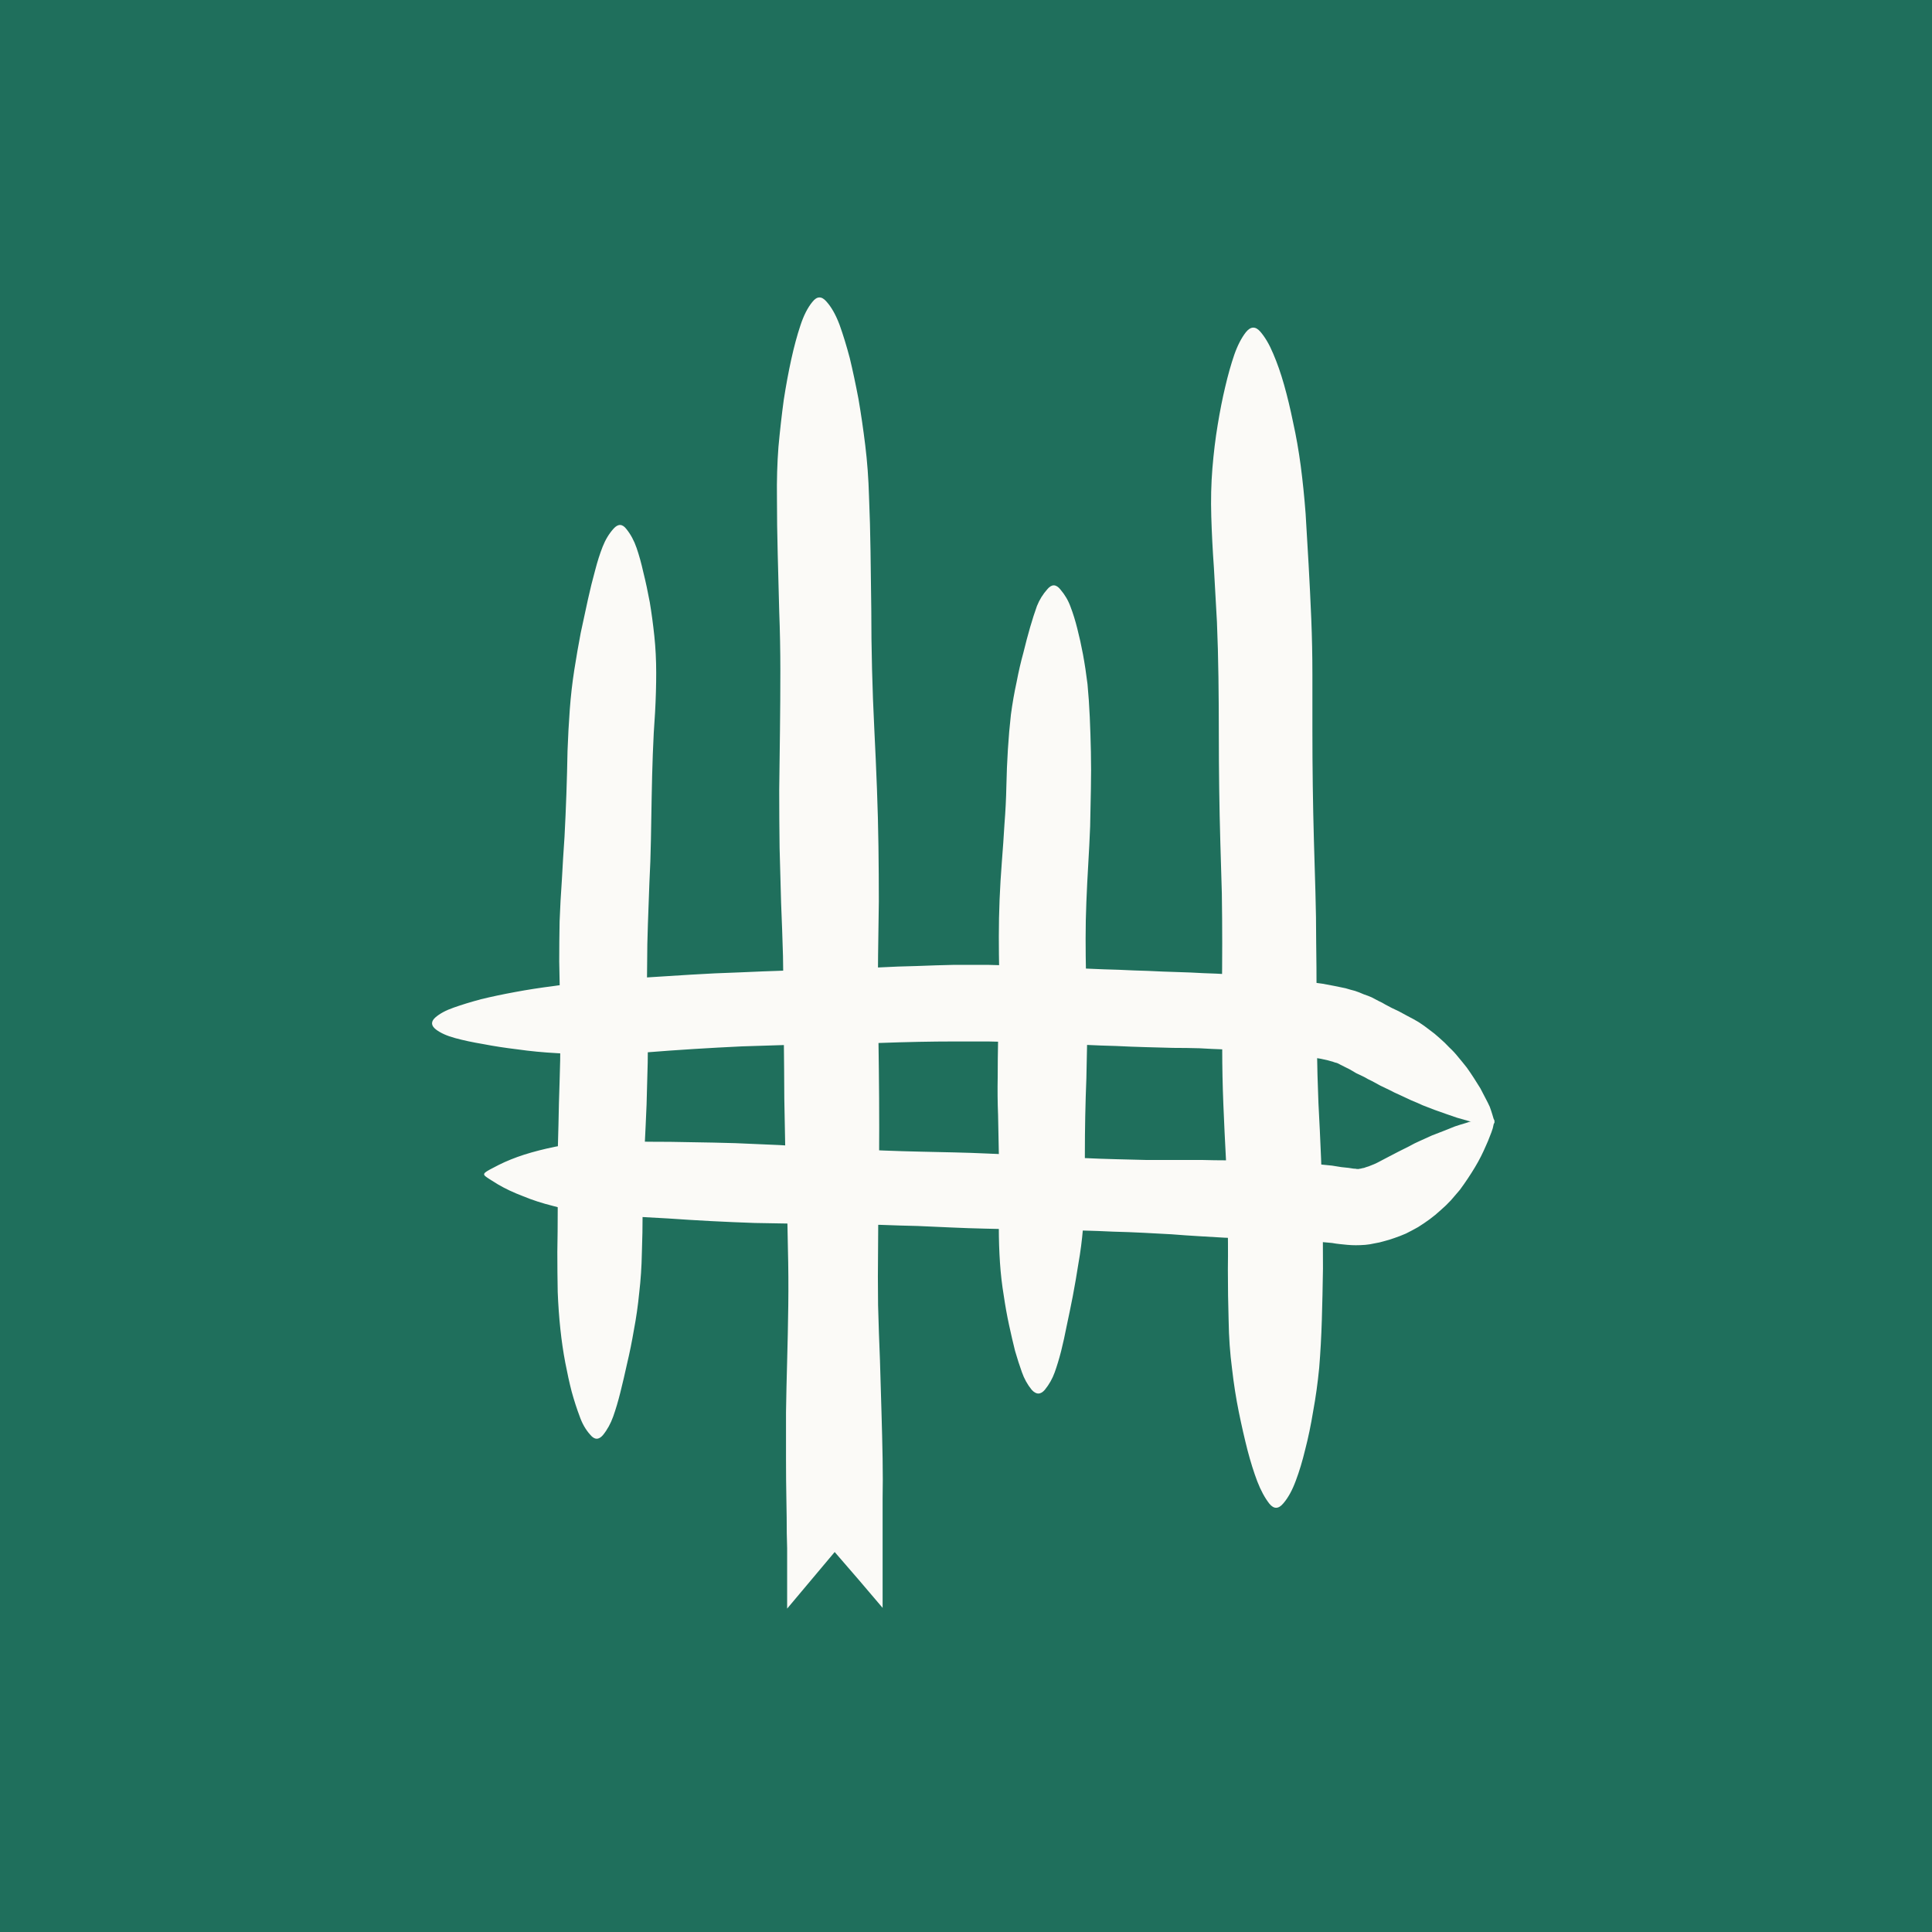
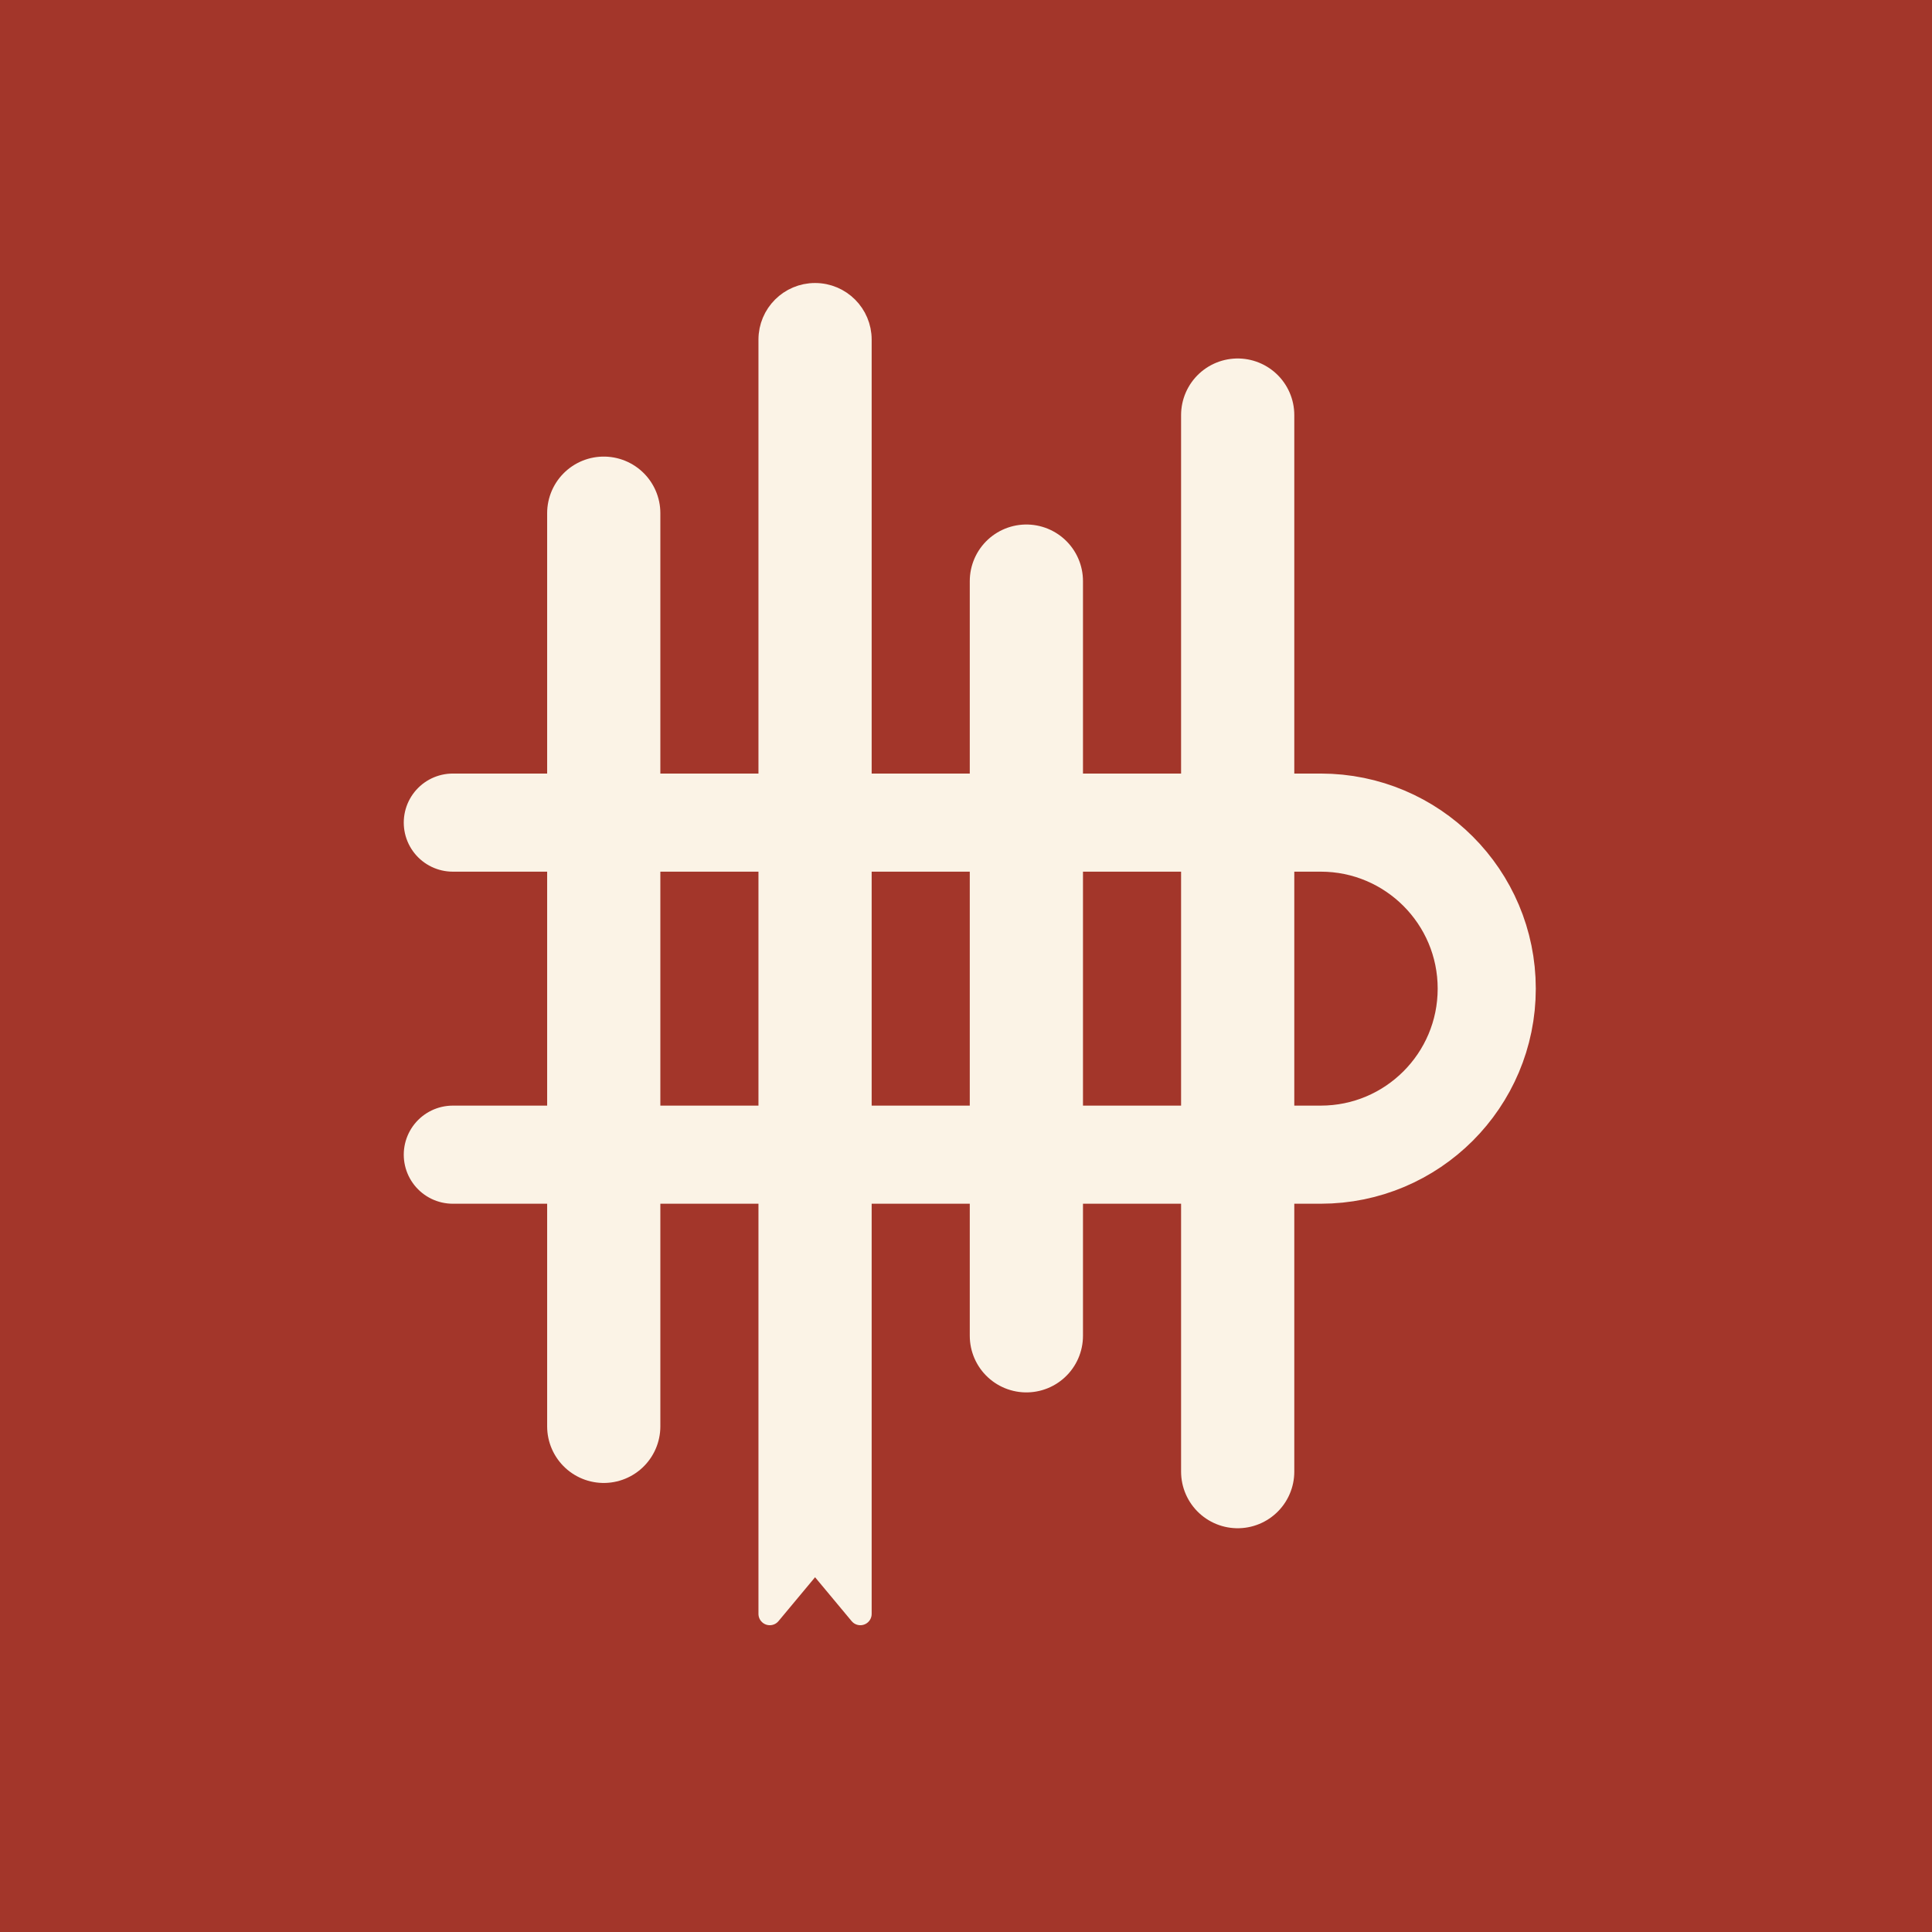
<svg xmlns="http://www.w3.org/2000/svg" viewBox="0 0 512 512">
-   <rect width="512" height="512" fill="#1f6f5c" />
-   <g fill="#fbfaf7">
-     <path d="M162.6 140.1q-1.8 2 -2.9 4.8q-1.1 2.8 -2 6.3q-1 3.6 -1.9 7.7q-0.9 4.2 -1.9 8.8q-0.9 4.7 -1.7 9.8q-0.8 5.1 -1.2 10.5q-0.4 5.4 -0.6 11q-0.1 5.6 -0.3 11.4q-0.2 5.7 -0.5 11.4q-0.4 5.7 -0.7 11.4q-0.4 5.6 -0.6 11q-0.1 5.4 -0.1 10.6q0.1 5.1 0.2 10.2q0.1 5.2 0.1 10.6q0 5.4 -0.2 11q-0.2 5.7 -0.3 11.4q-0.2 5.7 -0.2 11.5q0 5.7 0 11.3q0 5.6 -0.1 11q0 5.5 0.1 10.6q0.2 5.1 0.7 9.8q0.5 4.7 1.3 8.9q0.8 4.2 1.7 7.7q1 3.6 2.1 6.5q1 2.9 2.8 4.9q1.7 2.1 3.4 0.1q1.7 -2.1 2.7 -4.9q1 -2.8 1.9 -6.4q0.9 -3.6 1.8 -7.7q1 -4.2 1.8 -8.9q0.9 -4.7 1.4 -9.8q0.6 -5.1 0.7 -10.5q0.2 -5.4 0.2 -11q0.1 -5.6 0.3 -11.3q0.2 -5.7 0.5 -11.4q0.3 -5.7 0.4 -11.3q0.2 -5.6 0.2 -11q-0.1 -5.4 -0.2 -10.5q-0.1 -5.1 0 -10.2q0 -5.1 0.2 -10.5q0.2 -5.4 0.4 -11q0.3 -5.6 0.4 -11.3q0.1 -5.7 0.2 -11.4q0.1 -5.7 0.3 -11.3q0.2 -5.7 0.6 -11.1q0.3 -5.4 0.3 -10.5q0 -5.1 -0.5 -9.8q-0.5 -4.7 -1.2 -8.9q-0.8 -4.3 -1.7 -7.9q-0.8 -3.6 -1.8 -6.5q-1 -2.9 -2.7 -5q-1.6 -2.1 -3.4 -0.1z" />
-     <path d="M215.3 80q-1.9 2.3 -3.2 6.3q-1.3 3.9 -2.4 8.9q-1.1 5 -2 10.8q-0.8 5.9 -1.4 12.4q-0.5 6.5 -0.4 13.6q0 7.1 0.2 14.7q0.2 7.5 0.4 15.3q0.3 7.8 0.3 15.7q0 8 -0.1 15.9q-0.1 8 -0.2 15.8q0 7.8 0.1 15.3q0.2 7.5 0.4 14.6q0.3 7.1 0.5 14.1q0.1 7.1 0.2 14.6q0 7.5 0.1 15.3q0 7.8 0.2 15.8q0.1 7.9 0.4 15.9q0.3 7.9 0.4 15.7q0.2 7.8 0.1 15.3q-0.1 7.6 -0.3 14.7q-0.2 7.1 -0.3 13.6q0 6.5 0 12.3q0 5.8 0.1 10.8q0.1 5 0.1 8.9l0.1 4l0 8l0 8l6.3 -7.5l6.3 -7.5l6.4 7.4l6.3 7.4l0 -8l0 -8l0 -3.9q0 -4 0 -9q0.1 -4.9 0 -10.7q-0.1 -5.8 -0.3 -12.4q-0.2 -6.5 -0.4 -13.6q-0.3 -7.1 -0.5 -14.6q-0.1 -7.5 0 -15.3q0 -7.8 0.2 -15.8q0.1 -8 0.1 -15.9q0 -8 -0.1 -15.8q-0.1 -7.8 -0.2 -15.3q-0.1 -7.5 0 -14.6q0.1 -7.2 0.2 -14.3q0 -7.1 -0.1 -14.6q-0.1 -7.5 -0.4 -15.3q-0.3 -7.9 -0.7 -15.8q-0.4 -7.9 -0.6 -15.9q-0.2 -8 -0.2 -15.8q-0.1 -7.8 -0.2 -15.3q-0.1 -7.5 -0.4 -14.6q-0.2 -7.1 -1 -13.6q-0.8 -6.5 -1.8 -12.3q-1.1 -5.8 -2.3 -10.8q-1.3 -4.9 -2.7 -8.8q-1.5 -4 -3.5 -6.2q-1.9 -2.2 -3.7 0.1z" />
-     <path d="M277.6 156.1q-1.8 2 -2.8 4.5q-0.9 2.5 -1.8 5.6q-0.9 3.1 -1.8 6.8q-1 3.6 -1.8 7.8q-0.9 4.1 -1.5 8.6q-0.5 4.4 -0.8 9.2q-0.3 4.8 -0.4 9.7q-0.1 5 -0.5 10q-0.3 5.1 -0.7 10.1q-0.4 5.1 -0.6 10q-0.2 5 -0.2 9.8q0 4.7 0.1 9.3q0 4.5 -0.1 9q0 4.5 -0.2 9.3q-0.1 4.8 -0.1 9.7q-0.1 5 0.1 10q0.1 5.1 0.2 10.1q0.2 5.1 0.1 10q0 5 -0.1 9.8q0 4.7 0.3 9.2q0.3 4.5 1 8.7q0.6 4.1 1.4 7.8q0.8 3.7 1.6 6.9q0.9 3.1 1.8 5.6q0.9 2.6 2.6 4.7q1.8 2 3.5 0q1.7 -2.1 2.6 -4.6q0.9 -2.5 1.7 -5.6q0.8 -3.2 1.5 -6.8q0.8 -3.7 1.6 -7.8q0.8 -4.2 1.5 -8.7q0.8 -4.5 1.2 -9.2q0.5 -4.8 0.5 -9.7q0 -5 0 -10q0 -5 0.1 -10.1q0.1 -5 0.3 -10q0.1 -4.9 0.2 -9.6q0.1 -4.8 0 -9.3q-0.1 -4.5 -0.3 -9q-0.1 -4.5 -0.1 -9.2q0 -4.8 0.2 -9.7q0.2 -5 0.5 -10q0.3 -5 0.5 -10q0.1 -5.1 0.2 -10q0.1 -5 0 -9.7q-0.1 -4.8 -0.3 -9.3q-0.2 -4.5 -0.6 -8.7q-0.5 -4.1 -1.2 -7.9q-0.7 -3.7 -1.5 -6.8q-0.8 -3.2 -1.8 -5.8q-0.9 -2.5 -2.7 -4.6q-1.7 -2.1 -3.4 -0.1z" />
-     <path d="M330.2 88q-1.8 2.3 -3.1 6q-1.3 3.8 -2.4 8.5q-1.1 4.6 -2 10.1q-0.9 5.4 -1.4 11.5q-0.5 6.1 -0.3 12.8q0.2 6.6 0.7 13.6q0.4 7 0.8 14.3q0.3 7.2 0.4 14.7q0.1 7.4 0.1 14.8q0 7.4 0.1 14.7q0.1 7.2 0.3 14.2q0.2 7 0.4 13.6q0.1 6.6 0.1 13.2q0 6.7 -0.1 13.7q0 7 0.1 14.2q0 7.3 0.3 14.7q0.3 7.4 0.7 14.8q0.3 7.4 0.4 14.7q0.2 7.3 0.1 14.3q0 7 0.2 13.6q0.1 6.6 0.9 12.7q0.7 6.1 1.8 11.5q1.1 5.4 2.3 10.1q1.2 4.6 2.6 8.3q1.4 3.6 3.2 5.9q1.8 2.2 3.7 -0.1q1.9 -2.2 3.3 -6q1.4 -3.7 2.5 -8.3q1.2 -4.6 2.1 -10.1q1 -5.4 1.6 -11.5q0.5 -6.1 0.7 -12.7q0.2 -6.6 0.3 -13.6q0 -7.1 -0.1 -14.4q-0.1 -7.2 -0.4 -14.7q-0.3 -7.4 -0.7 -14.8q-0.3 -7.4 -0.4 -14.7q-0.1 -7.3 -0.1 -14.3q0 -7.1 -0.1 -13.7q0 -6.6 -0.2 -13.3q-0.2 -6.6 -0.4 -13.6q-0.2 -7.1 -0.3 -14.4q-0.1 -7.3 -0.1 -14.7q0 -7.4 0 -14.8q0 -7.5 -0.3 -14.8q-0.3 -7.2 -0.7 -14.3q-0.4 -7 -0.8 -13.6q-0.5 -6.6 -1.3 -12.7q-0.8 -6 -2 -11.4q-1.1 -5.4 -2.4 -10q-1.3 -4.6 -2.9 -8.3q-1.5 -3.6 -3.4 -5.8q-1.9 -2.2 -3.8 0.1z" />
-     <path d="M115.5 272.8q1.8 1.4 5.1 2.3q3.3 0.9 7.5 1.6q4.1 0.8 9.1 1.4q4.9 0.7 10.4 1q5.5 0.4 11.4 0.3q6 -0.1 12.2 -0.5q6.2 -0.5 12.6 -0.9q6.4 -0.4 12.8 -0.7q6.4 -0.2 12.7 -0.4q6.2 -0.1 12.2 -0.2q5.9 -0.1 11.5 -0.3q5.5 -0.2 10.4 -0.3q4.9 -0.1 9.4 -0.1q4.6 0 9.1 0q4.4 0.1 8.8 0.2q4.4 0.2 8.7 0.4q4.2 0.2 8.3 0.3q4.1 0.2 8.1 0.3q4 0.2 7.7 0.3q3.8 0.1 7.4 0.2q3.6 0 7 0.1q3.3 0.2 6.4 0.3q3.2 0.1 6 0.3q2.9 0.2 5.4 0.4q2.6 0.2 4.8 0.5q2.2 0.2 3.9 0.4q1.8 0.2 3.2 0.5q1.4 0.2 2.5 0.4q1 0.2 1.8 0.4q0.8 0.2 1.4 0.4q0.5 0.2 1 0.3q0.5 0.2 1 0.5q0.4 0.2 1 0.5q0.6 0.3 1.4 0.7q0.8 0.5 1.7 1q1 0.5 2.1 1q1 0.6 2.1 1.1q1.1 0.6 2.2 1.2q1.2 0.6 2.5 1.2q1.3 0.7 2.7 1.3q1.5 0.7 3 1.4q1.5 0.6 3 1.3q1.5 0.6 3.1 1.2q1.6 0.6 3.1 1.1q1.5 0.5 2.9 1q1.5 0.4 2.8 0.8q1.3 0.4 2.5 0.6q1.2 0.3 2.2 0.3q1 0.1 1.8 0q0.8 0 0.6 -0.8q-0.2 -0.7 -0.5 -1.7q-0.3 -1 -0.7 -2.1q-0.5 -1.1 -1.2 -2.4q-0.6 -1.2 -1.3 -2.5q-0.8 -1.3 -1.7 -2.7q-0.9 -1.4 -1.9 -2.8q-1.1 -1.4 -2.2 -2.7q-1.1 -1.4 -2.4 -2.6q-1.2 -1.3 -2.6 -2.5q-1.3 -1.2 -2.7 -2.2q-1.4 -1.1 -2.8 -2q-1.5 -0.9 -2.9 -1.6q-1.3 -0.7 -2.4 -1.3q-1.1 -0.5 -1.9 -0.9q-0.9 -0.5 -1.7 -0.9q-0.8 -0.5 -1.7 -0.9q-0.9 -0.5 -1.9 -1q-0.9 -0.4 -2.1 -0.8q-1.1 -0.5 -2.3 -0.9q-1.2 -0.3 -2.5 -0.7q-1.4 -0.3 -2.9 -0.6q-1.5 -0.3 -3.2 -0.6q-1.7 -0.2 -3.7 -0.5q-2 -0.3 -4.3 -0.5q-2.4 -0.3 -5.1 -0.5q-2.7 -0.3 -5.6 -0.5q-3 -0.3 -6.2 -0.5q-3.2 -0.2 -6.6 -0.3q-3.5 -0.2 -7.1 -0.3q-3.7 -0.1 -7.6 -0.3q-3.8 -0.1 -7.8 -0.3q-4.1 -0.1 -8.3 -0.3q-4.2 -0.2 -8.5 -0.4q-4.3 -0.2 -8.8 -0.3q-4.4 -0.2 -9 -0.3q-4.5 0 -9.2 0q-4.6 0.1 -9.6 0.3q-5 0.1 -10.6 0.4q-5.6 0.2 -11.6 0.4q-6 0.2 -12.3 0.4q-6.3 0.2 -12.8 0.5q-6.4 0.2 -12.8 0.6q-6.4 0.4 -12.7 0.8q-6.2 0.4 -12.1 0.9q-6 0.5 -11.4 1.3q-5.5 0.7 -10.3 1.6q-4.9 0.9 -9 1.9q-4.1 1.1 -7.2 2.2q-3.2 1.1 -5 2.7q-1.7 1.6 0.2 3.1z" />
-     <path d="M395.4 296.4q-0.8 0 -1.9 0.1q-1.1 0.1 -2.3 0.4q-1.3 0.2 -2.7 0.7q-1.4 0.4 -2.9 0.9q-1.5 0.6 -3 1.2q-1.6 0.6 -3.1 1.2q-1.6 0.7 -3.1 1.4q-1.6 0.7 -3 1.5q-1.4 0.7 -2.8 1.4q-1.3 0.7 -2.5 1.3q-1.1 0.6 -2.1 1.1q-0.9 0.5 -1.8 0.9q-0.8 0.3 -1.5 0.6q-0.7 0.2 -1.2 0.4q-0.6 0.1 -0.9 0.2q-0.3 0 -0.5 0.1q-0.2 0 -0.5 0q-0.3 -0.1 -0.9 -0.1q-0.5 -0.1 -1.3 -0.2q-0.8 -0.1 -1.9 -0.2q-1.1 -0.2 -2.5 -0.4q-1.3 -0.1 -3 -0.3q-1.7 -0.2 -3.7 -0.4q-2 -0.1 -4.4 -0.2q-2.4 -0.1 -5 -0.2q-2.7 -0.1 -5.6 -0.2q-3 -0.1 -6.2 -0.1q-3.2 0 -6.7 -0.1q-3.5 0 -7.2 0q-3.7 0 -7.6 0q-3.9 -0.1 -7.9 -0.2q-4.1 -0.1 -8.3 -0.3q-4.1 -0.1 -8.4 -0.4q-4.3 -0.2 -8.6 -0.4q-4.3 -0.2 -8.7 -0.4q-4.4 -0.2 -8.8 -0.3q-4.4 -0.1 -9 -0.2q-4.7 -0.1 -9.8 -0.3q-5.2 -0.2 -10.6 -0.5q-5.5 -0.3 -11.2 -0.6q-5.8 -0.4 -11.6 -0.6q-5.8 -0.3 -11.6 -0.4q-5.7 -0.1 -11.4 -0.2q-5.6 0 -10.9 -0.1q-5.4 -0.1 -10.3 0.2q-5 0.3 -9.4 1.2q-4.4 0.9 -8.2 2.1q-3.7 1.2 -6.7 2.7q-3 1.5 -3.6 2q-0.6 0.5 0 1q0.6 0.5 3.4 2.2q2.9 1.7 6.6 3.1q3.6 1.5 8 2.6q4.3 1.2 9.2 1.8q5 0.7 10.3 0.9q5.3 0.3 10.9 0.6q5.7 0.4 11.4 0.7q5.8 0.3 11.6 0.5q5.8 0.1 11.6 0.2q5.7 0.1 11.2 0.1q5.5 0.1 10.6 0.2q5.2 0.2 9.8 0.3q4.7 0.2 9 0.4q4.4 0.2 8.8 0.3q4.4 0.1 8.7 0.2q4.4 0.1 8.6 0.2q4.3 0.1 8.5 0.1q4.2 0.1 8.2 0.3q4.1 0.1 8 0.3q3.8 0.2 7.5 0.4q3.7 0.3 7.2 0.5q3.5 0.2 6.8 0.4q3.2 0.1 6.2 0.3q2.9 0.1 5.5 0.2q2.7 0 4.8 0.1q2.2 0.1 4 0.2q1.7 0.1 3.2 0.2q1.4 0.1 2.6 0.2q1.2 0.1 2.2 0.2q1.1 0.2 2.1 0.3q1 0.1 2 0.2q1.1 0.1 2.2 0.1q1.2 0 2.5 -0.1q1.2 -0.1 2.5 -0.4q1.3 -0.2 2.6 -0.6q1.2 -0.3 2.6 -0.8q1.5 -0.5 3.1 -1.2q1.6 -0.8 3.2 -1.7q1.6 -1 3.1 -2.1q1.5 -1.1 2.9 -2.4q1.4 -1.2 2.7 -2.6q1.2 -1.4 2.4 -2.8q1.1 -1.5 2.1 -3q1 -1.5 1.9 -3q0.9 -1.5 1.6 -2.9q0.7 -1.4 1.3 -2.8q0.6 -1.3 1 -2.4q0.5 -1.2 0.8 -2.2q0.2 -1 0.4 -1.8q0.1 -0.7 -0.6 -0.8z" />
+   <rect width="512" height="512" fill="#a3362a" />
+   <g fill="none" stroke="#fbf3e6" stroke-width="30" stroke-linecap="round">
+     <path d="M160 136V378M272 154V354M328 110V390" />
+     <path d="M120 218H350A44 44 0 0 1 350 306H120" stroke-width="26" />
  </g>
+   <path d="M216 78A12 12 0 0 1 228 90V427.7L216 413.3L204 427.7V90A12 12 0 0 1 216 78Z" fill="#fbf3e6" stroke="#fbf3e6" stroke-width="6" stroke-linejoin="round" />
</svg>
